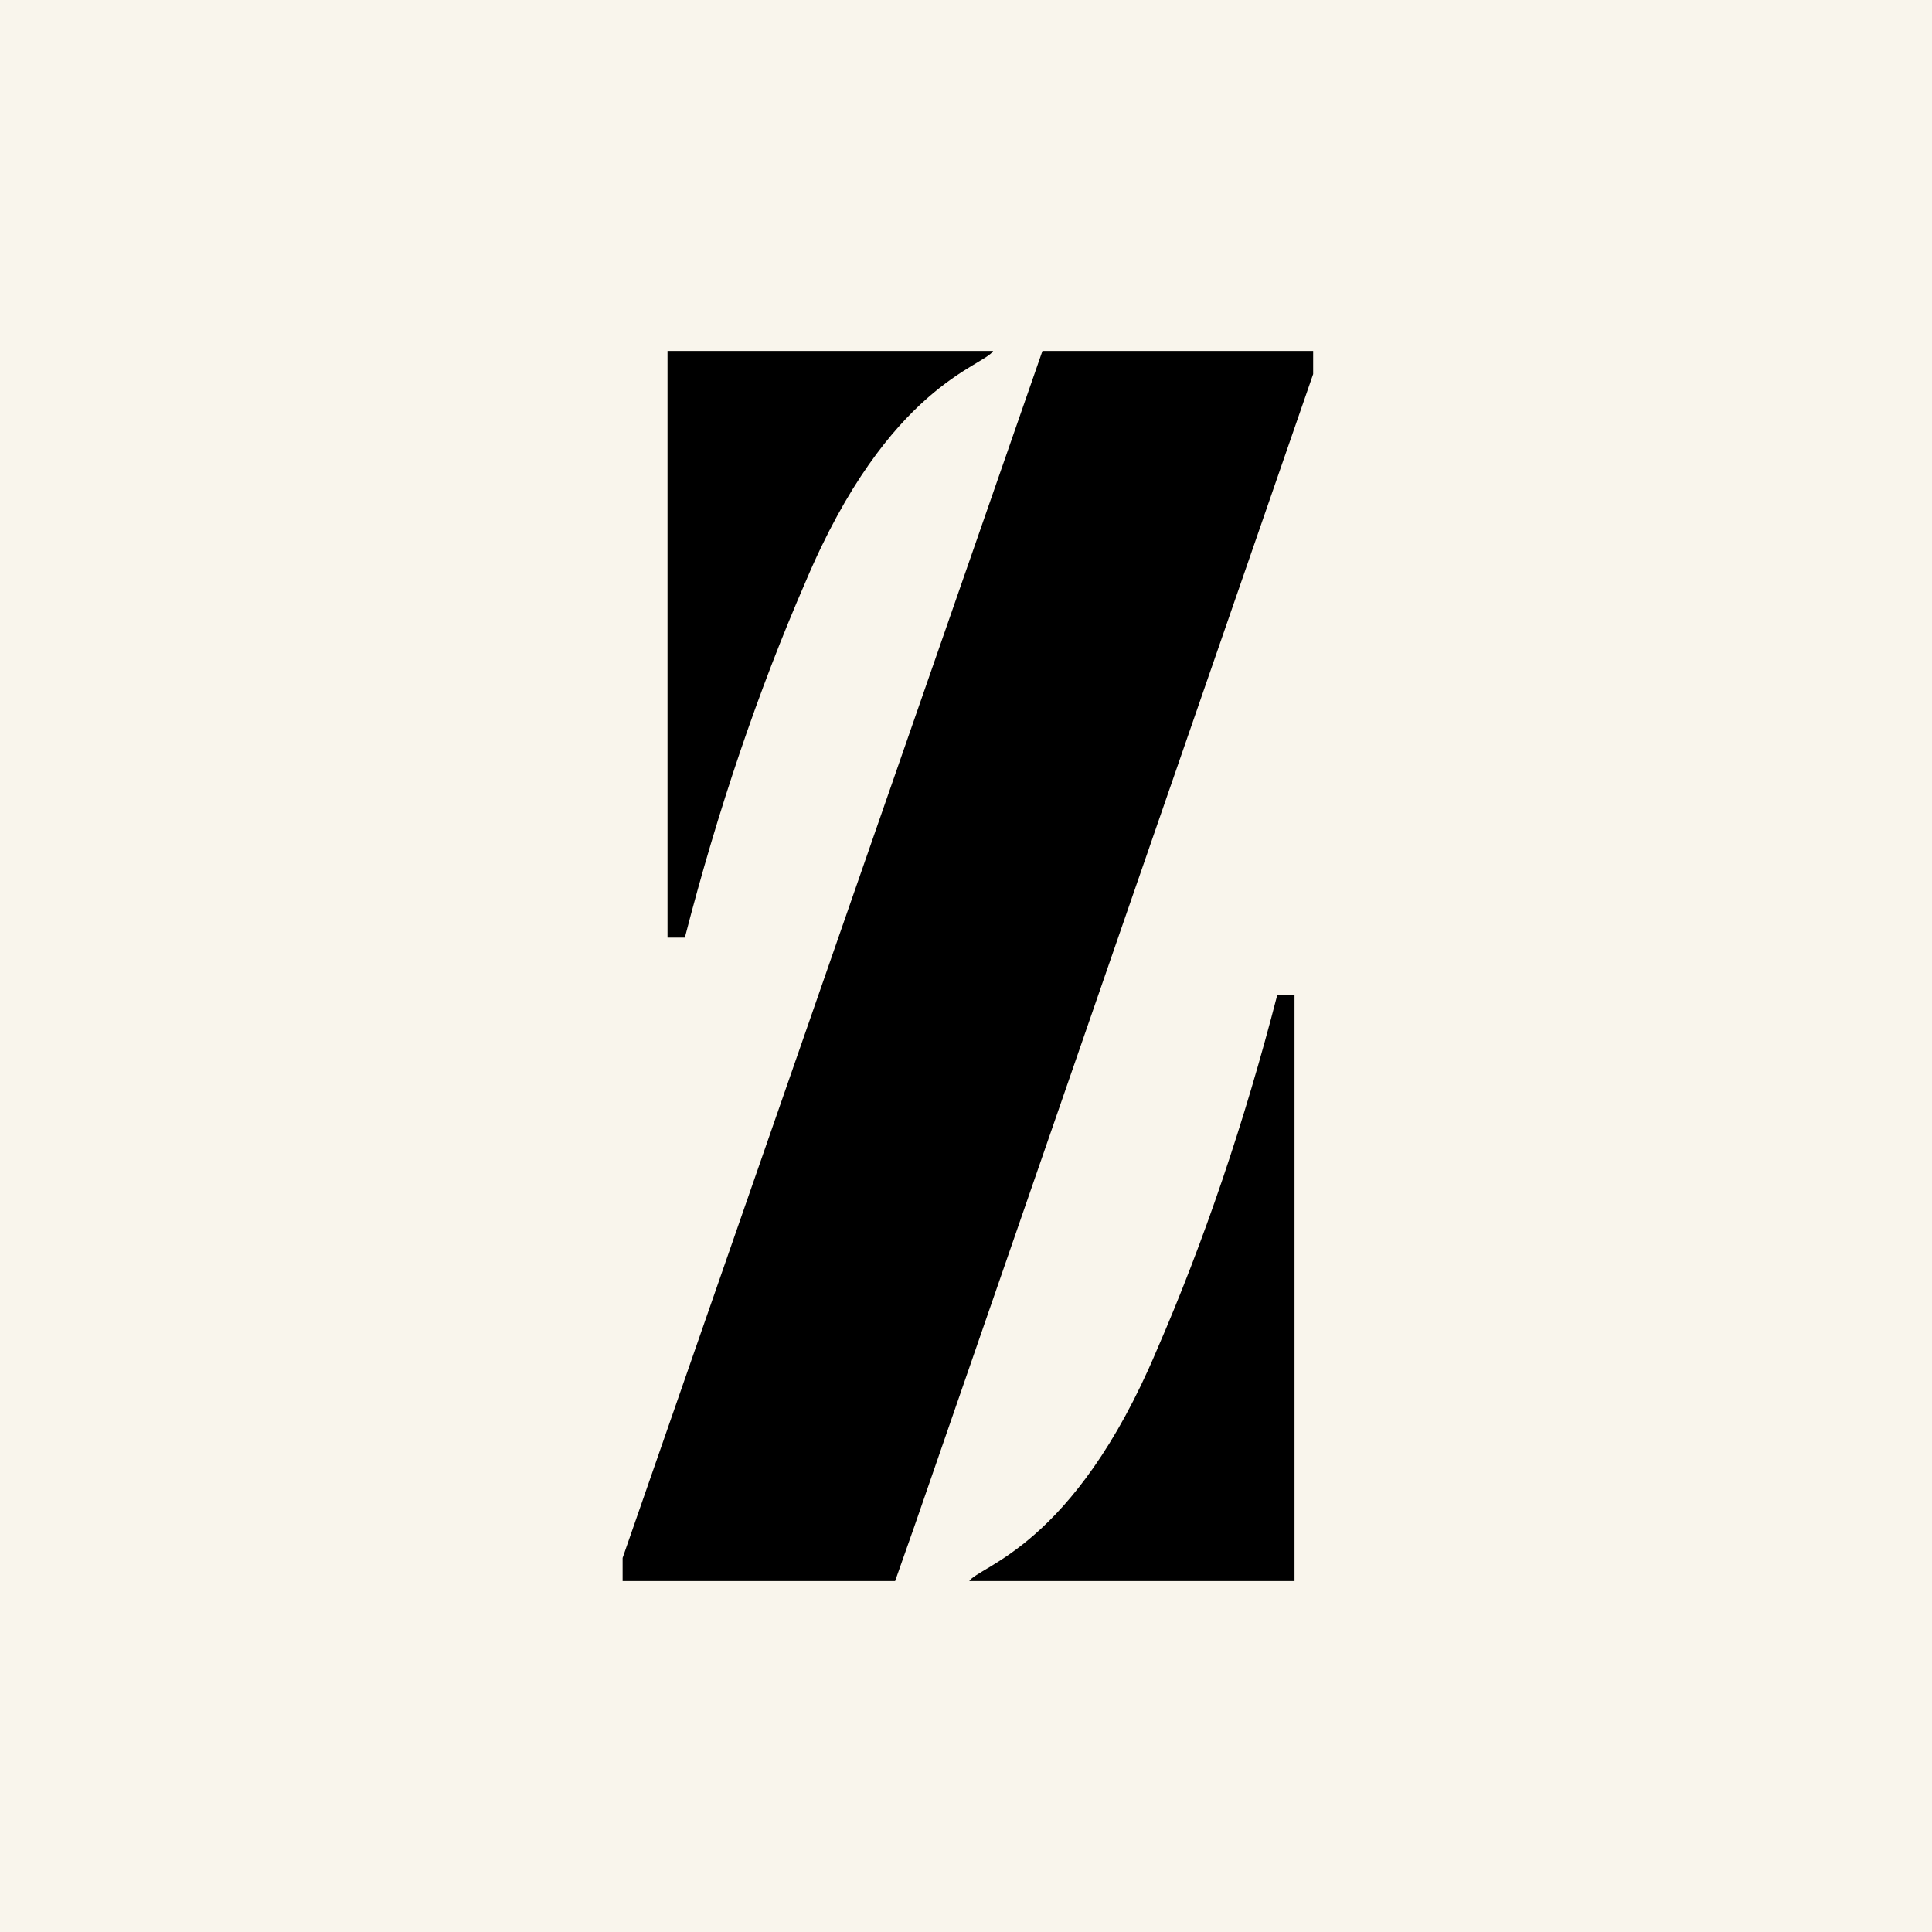
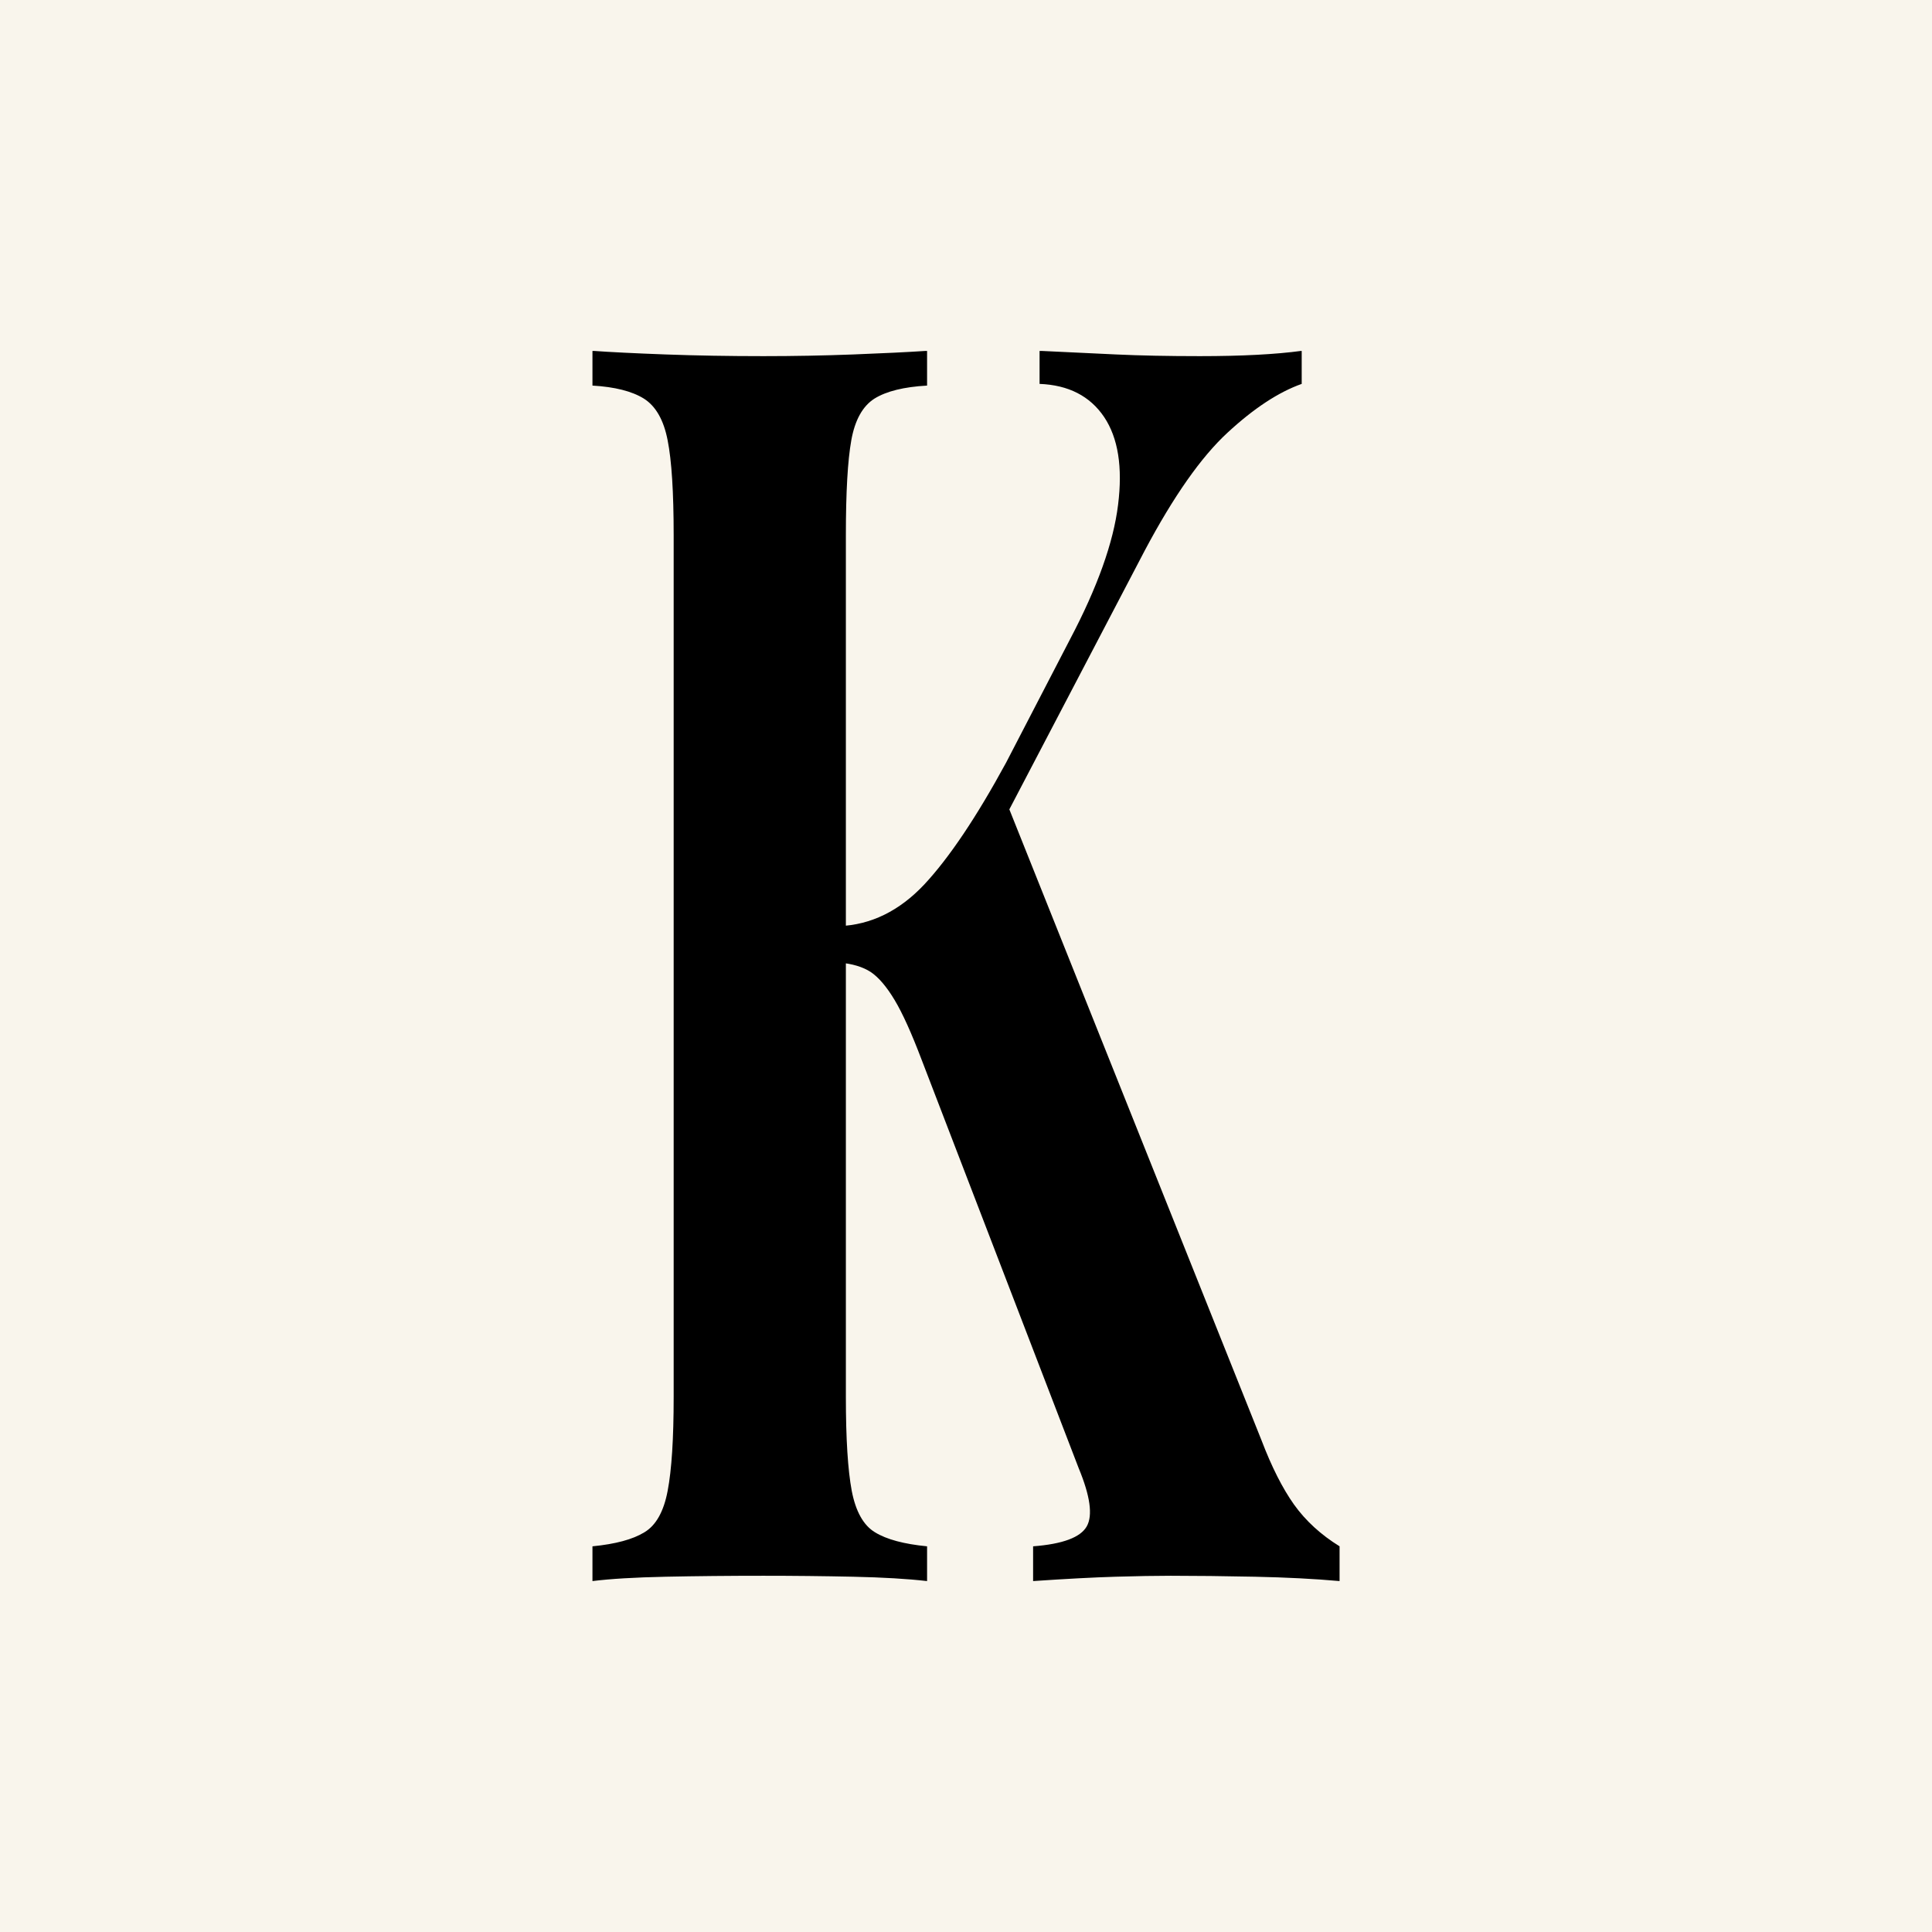
<svg xmlns="http://www.w3.org/2000/svg" width="512" height="512" viewBox="0 0 512 512" fill="none">
  <rect width="512" height="512" fill="#F9F5EC" />
-   <g clip-path="url(#clip0_1_2)">
-     <path d="M276.261 93L165 412.859V419H237.212L242.281 404.614L348 99.141V93H276.261ZM343.06 263.614H338.506C329.798 297.392 319.069 329.022 306.546 357.838C284.508 410.082 259.292 414.962 256.801 419.084H343.06V263.614ZM176.899 248.47H181.496C190.204 214.692 200.933 183.062 213.456 154.246C235.494 102.002 260.753 97.122 263.201 93H176.899V248.47Z" fill="black" />
+   <g clip-path="url(#clip0_17_89)">
+     <path d="M344.964 92.975V101.736C338.827 103.91 332.277 108.216 325.316 114.654C318.328 121.092 311.008 131.516 303.356 145.927L249.392 249.081L266.051 210.902L334.323 381.716C337.007 388.751 339.876 394.421 342.932 398.728C346.014 403.034 350.039 406.722 355.008 409.791V419C348.312 418.403 340.846 418.02 332.609 417.849C324.399 417.679 316.946 417.593 310.25 417.593C306.212 417.593 301.323 417.679 295.584 417.849C289.845 418.02 282.578 418.403 273.783 419V409.791C281.621 409.194 286.364 407.425 288.011 404.483C289.632 401.584 288.915 396.447 285.859 389.071L244.25 280.865C241.567 273.787 239.176 268.501 237.077 265.005C234.951 261.466 232.839 258.993 230.74 257.586C228.641 256.222 225.864 255.391 222.41 255.092V245.435C230.833 245.094 238.352 241.406 244.968 234.372C251.557 227.294 258.771 216.551 266.609 202.14L283.548 169.461C290.828 155.647 295.079 143.752 296.301 133.776C297.55 123.799 296.315 116.04 292.595 110.497C288.848 104.955 283.149 102.034 275.497 101.736V92.975C282.591 93.316 289.34 93.635 295.743 93.934C302.147 94.232 309.56 94.382 317.982 94.382C329.089 94.382 338.083 93.913 344.964 92.975ZM245.685 92.975V102.184C239.548 102.525 234.898 103.676 231.736 105.637C228.601 107.641 226.555 111.329 225.598 116.701C224.642 122.073 224.164 130.45 224.164 141.834V370.205C224.164 381.247 224.682 389.54 225.718 395.082C226.781 400.582 228.84 404.249 231.895 406.082C234.951 407.958 239.548 409.194 245.685 409.791V419C240.504 418.403 233.994 418.02 226.156 417.849C218.318 417.679 210.374 417.593 202.323 417.593C193.156 417.593 184.508 417.679 176.377 417.849C168.247 418.02 161.79 418.403 157.008 419V409.791C163.119 409.194 167.702 407.958 170.758 406.082C173.84 404.249 175.899 400.582 176.935 395.082C177.998 389.54 178.529 381.247 178.529 370.205V141.834C178.529 130.45 177.998 122.073 176.935 116.701C175.899 111.329 173.8 107.641 170.638 105.637C167.476 103.676 162.933 102.525 157.008 102.184V92.975C161.79 93.316 168.247 93.635 176.377 93.934C184.508 94.232 193.156 94.382 202.323 94.382C210.374 94.382 218.318 94.232 226.156 93.934C233.994 93.635 240.504 93.316 245.685 92.975Z" fill="black" />
  </g>
  <defs>
-     <clipPath id="clip0_1_2">
-       <rect width="183" height="326" fill="white" transform="translate(165 93)" />
+     <clipPath id="clip0_17_89">
+       <rect width="198" height="326" fill="white" transform="translate(157 93)" />
    </clipPath>
  </defs>
</svg>
